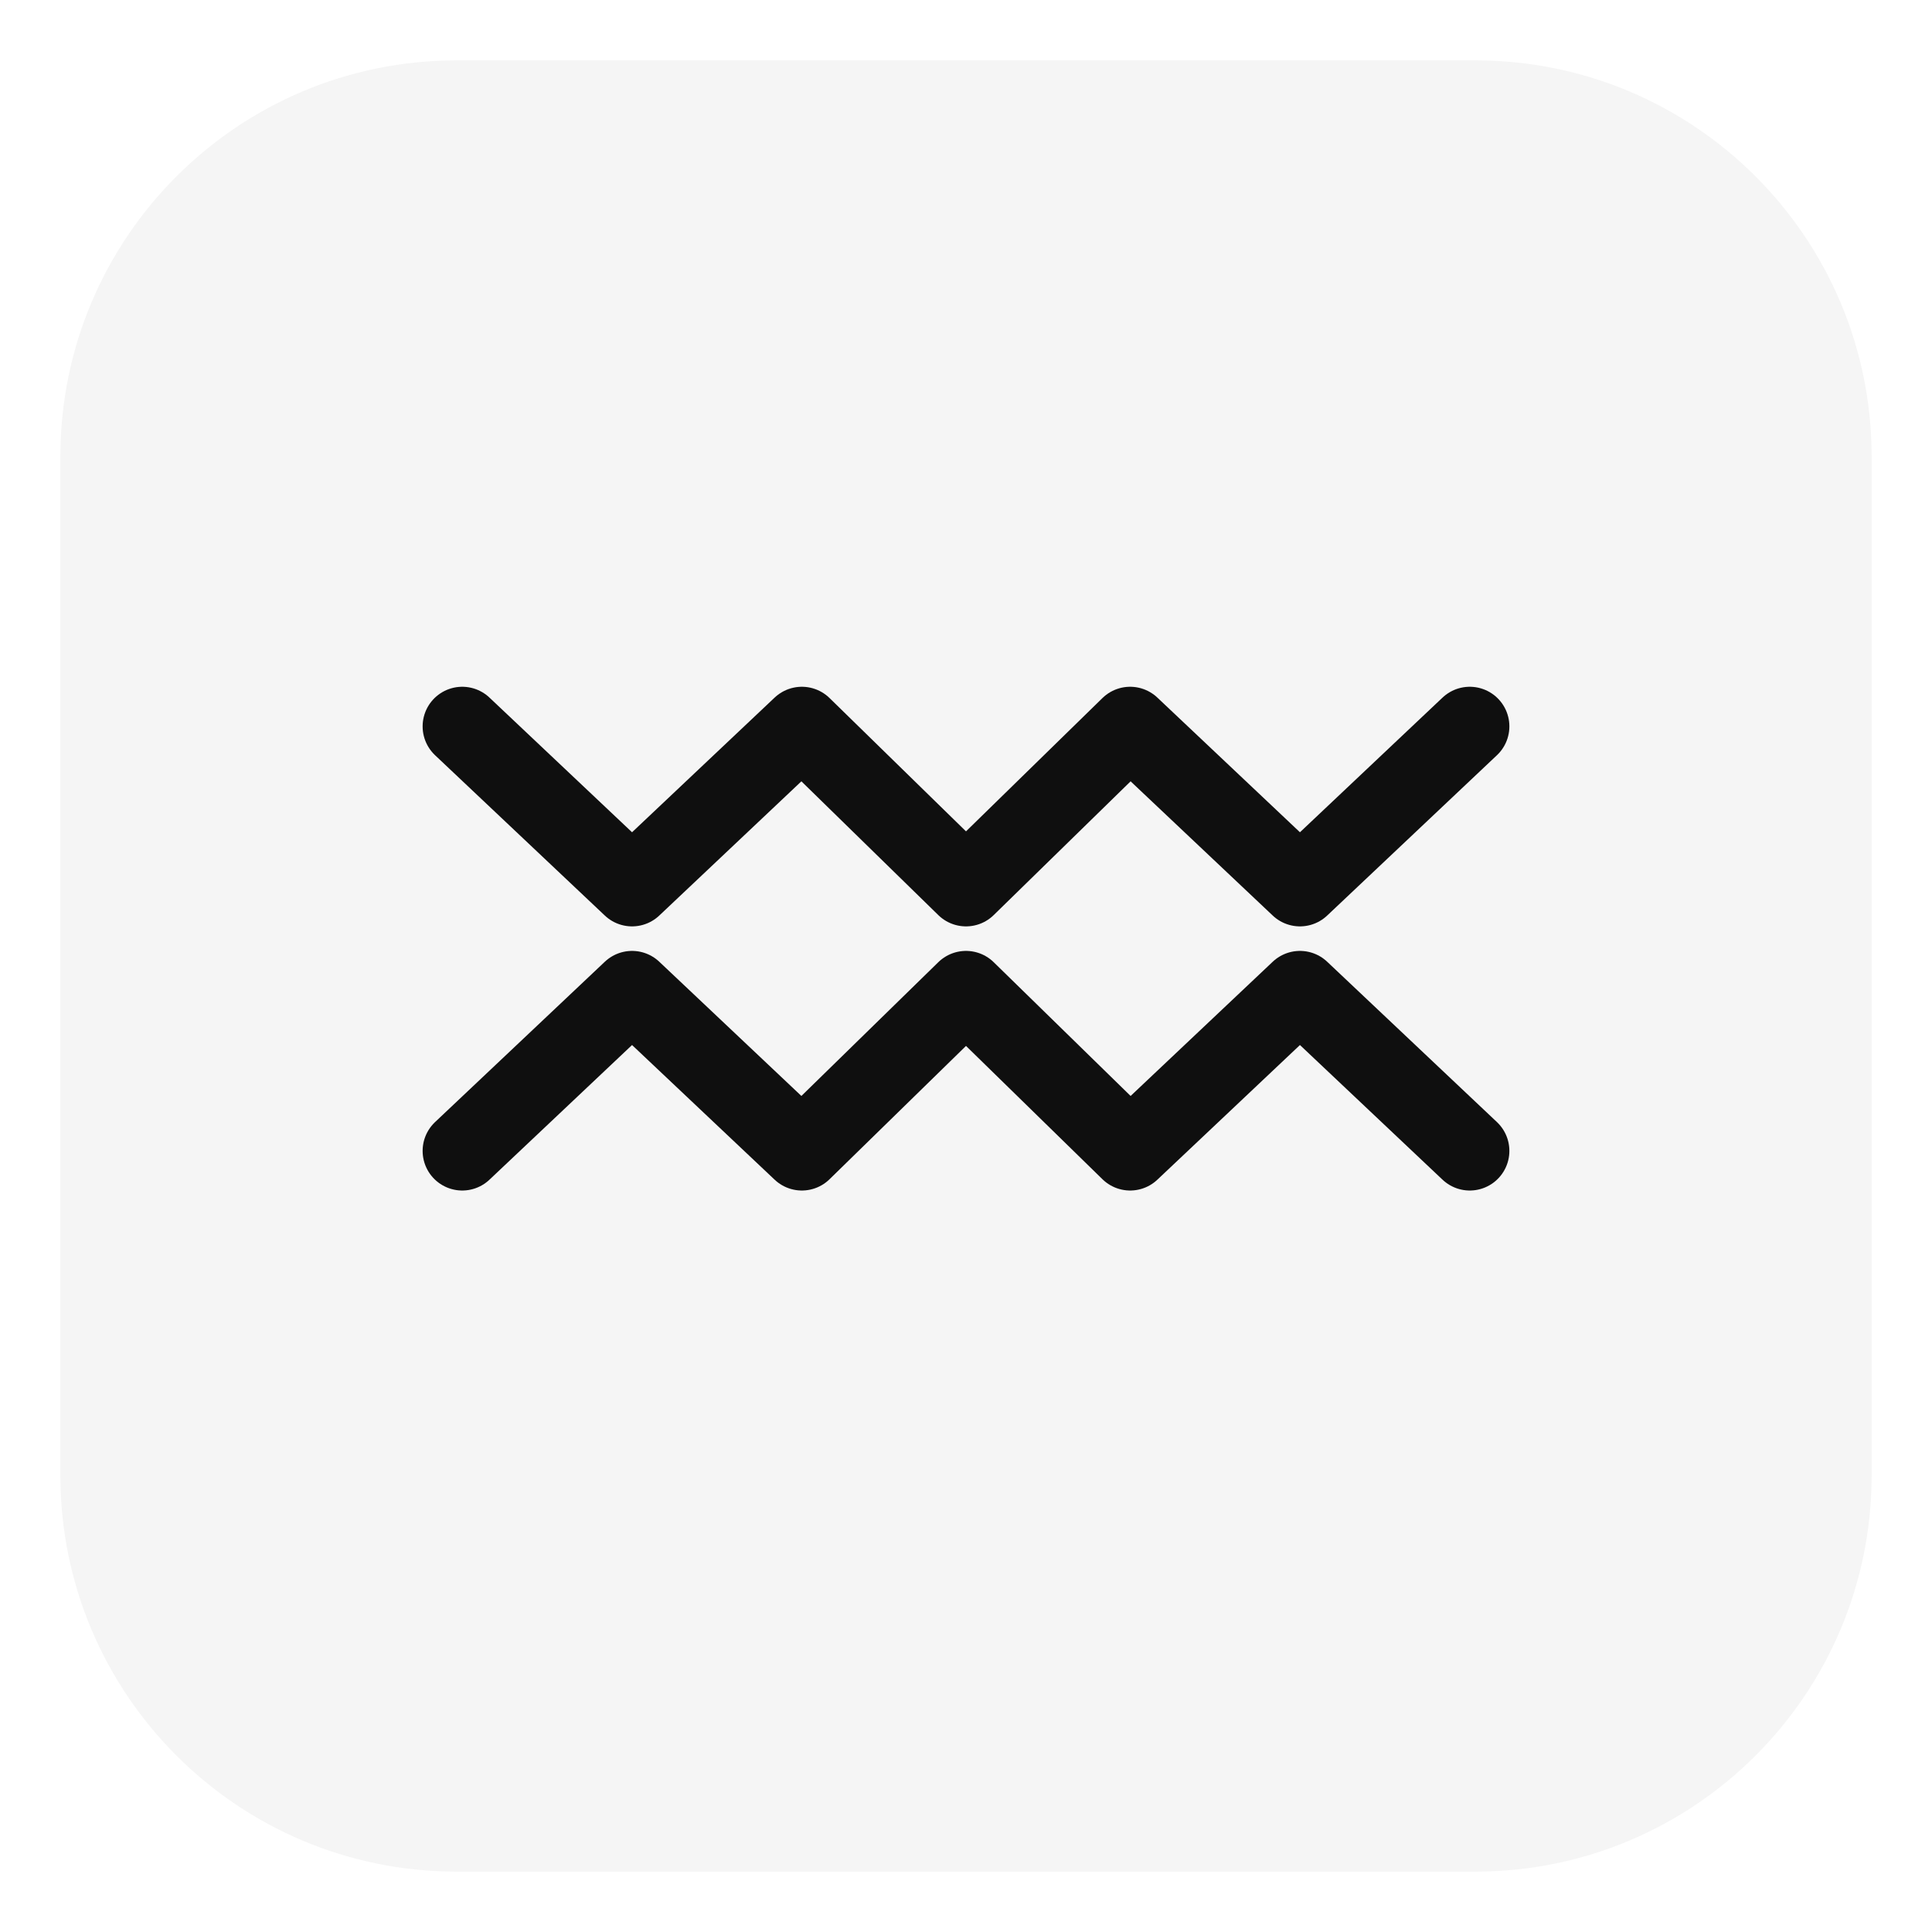
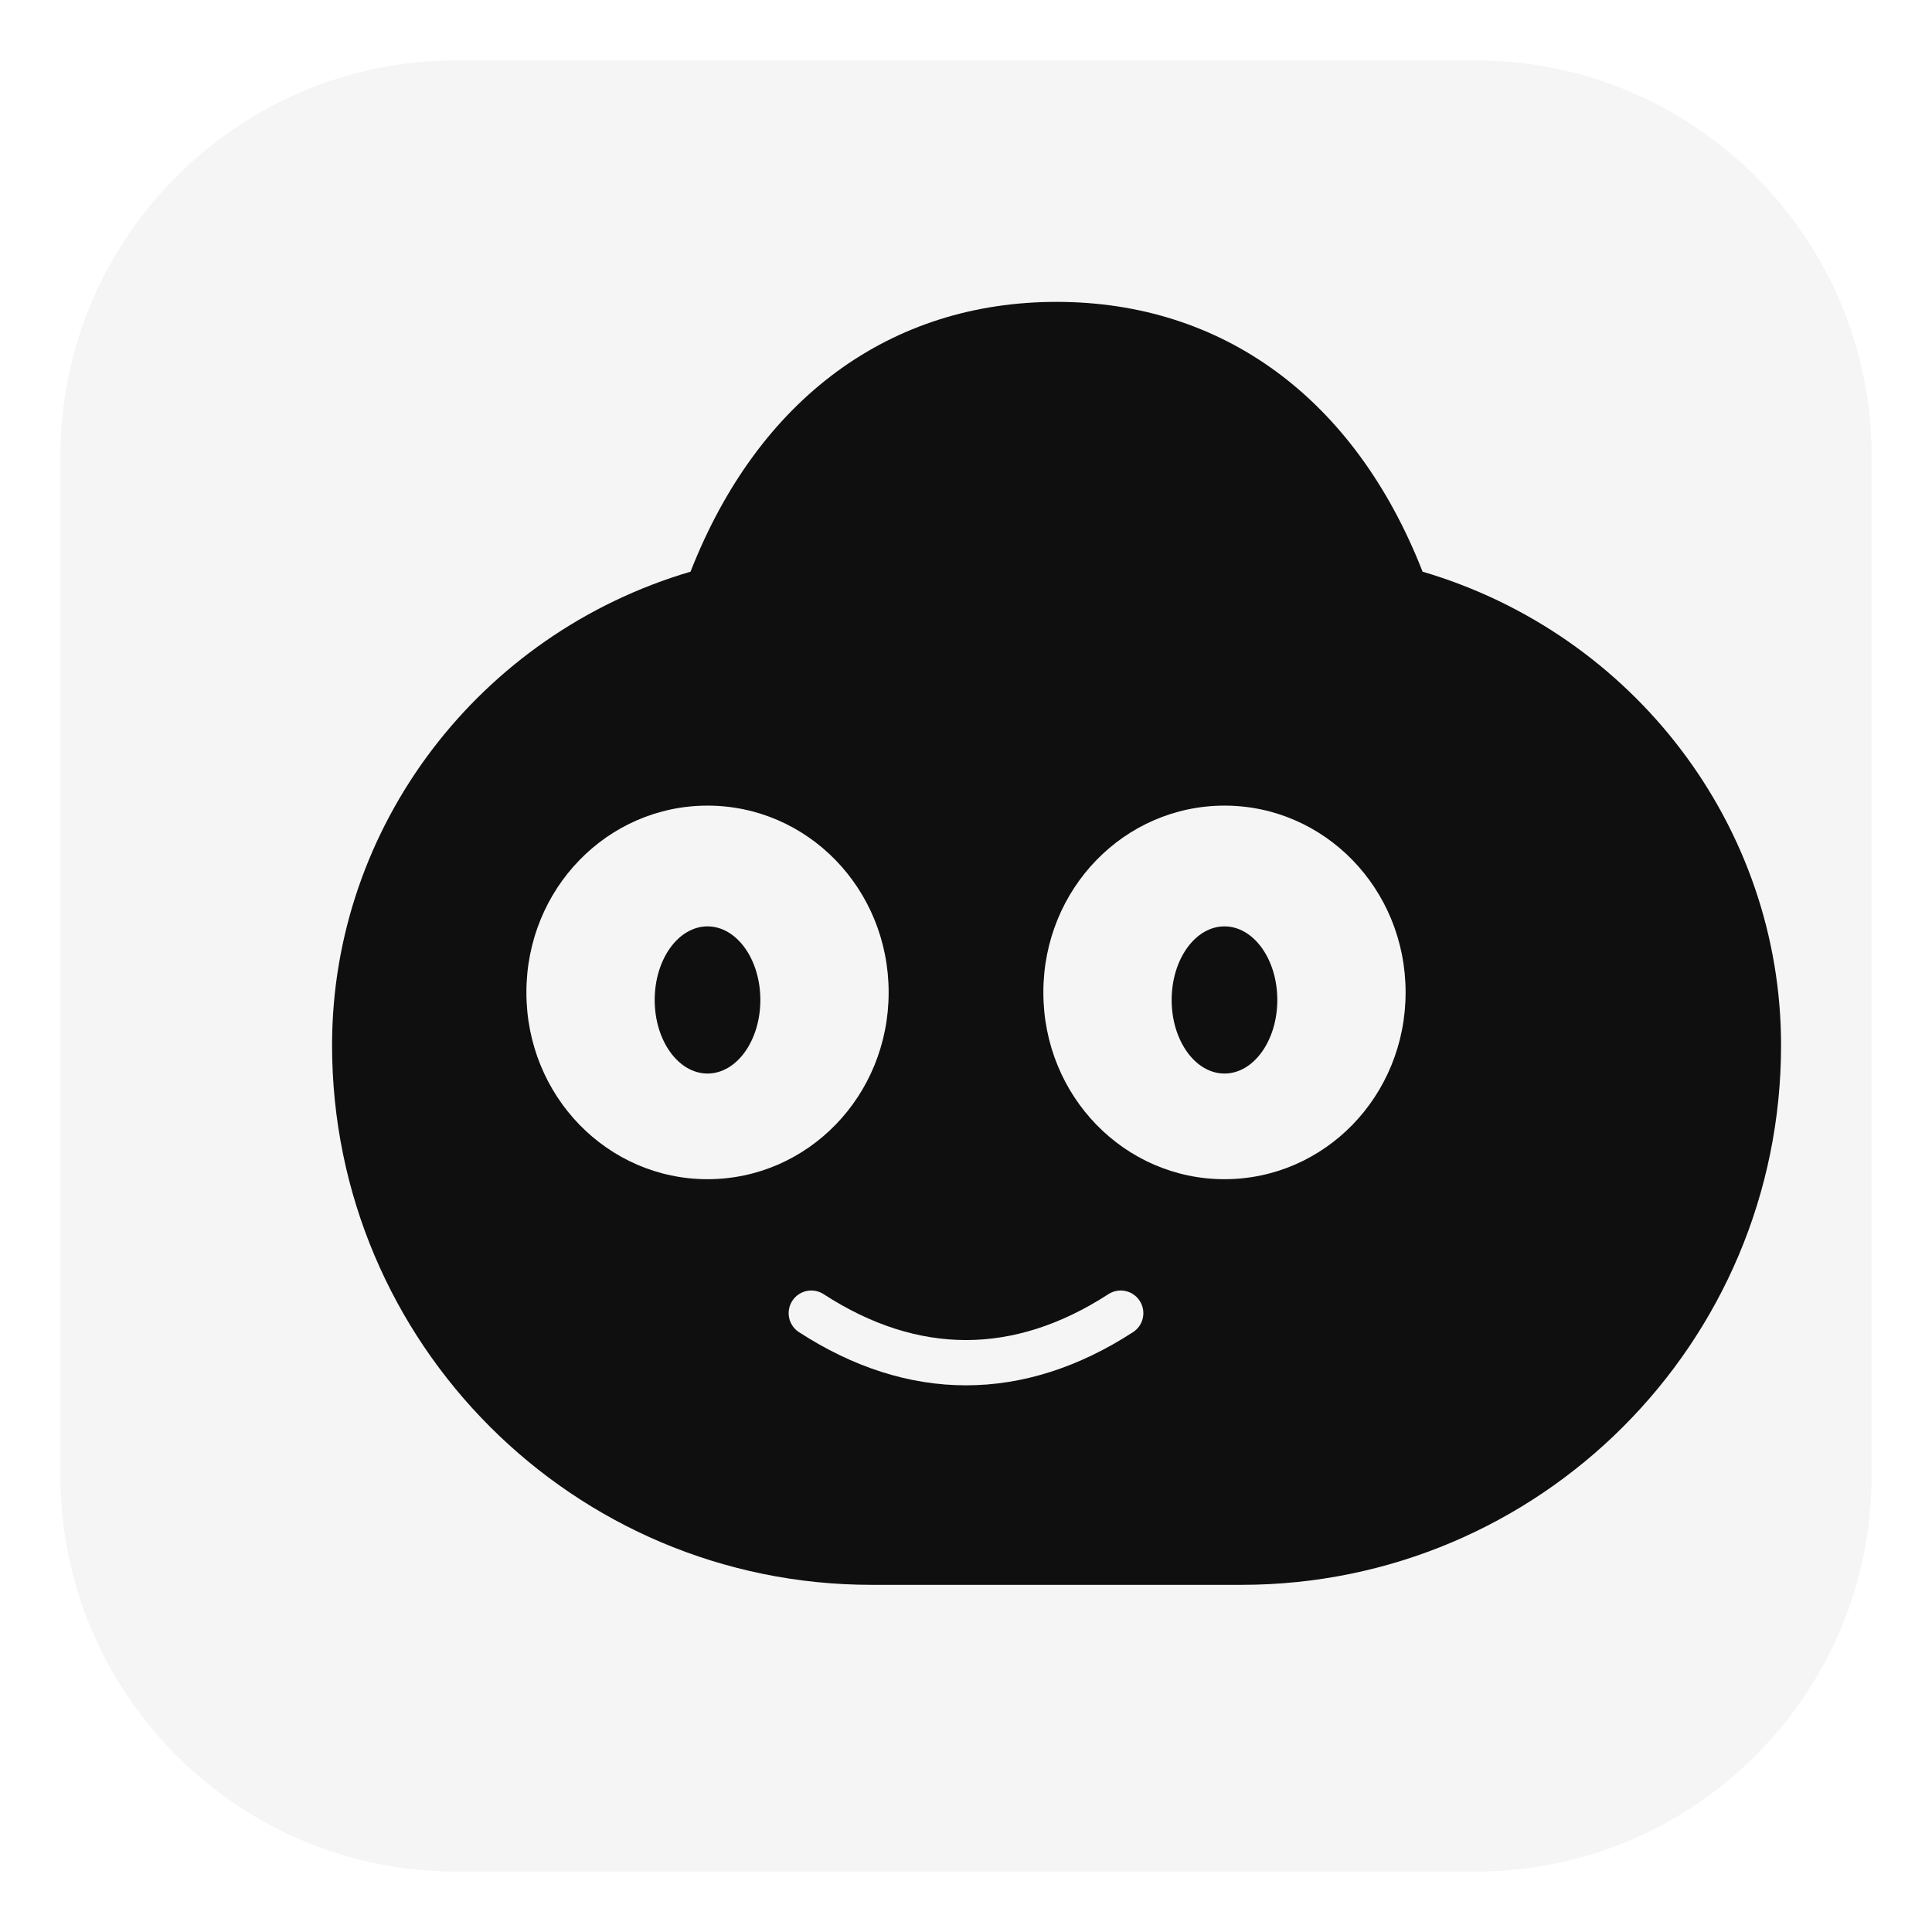
<svg xmlns="http://www.w3.org/2000/svg" viewBox="0 0 1024 1024">
  <rect x="32" y="32" width="960" height="960" rx="210" fill="#f5f5f5" />
-   <g fill="none" stroke="#0f0f0f" stroke-width="42" stroke-linecap="round" stroke-linejoin="round">
-     <path d="M245 385l90 85 90-85 87 85 87-85 90 85 90-85" />
-     <path d="M245 610l90-85 90 85 87-85 87 85 90-85 90 85" />
-   </g>
+   <path fill="#0f0f0f" d="M176 554c0-116 78-218 190-251 36-92 106-143 194-143s158 51 194 143c112 33 190 135 190 251 0 158-128 286-286 286H462C304 840 176 712 176 554Z" />
+   <path fill="#f5f5f5" d="M279 526c0-55 43-99 96-99s96 44 96 99-43 99-96 99-96-44-96-99Zm274 0c0-55 43-99 96-99s96 44 96 99-43 99-96 99-96-44-96-99Z" />
+   <ellipse cx="375" cy="530" rx="28" ry="39" fill="#0f0f0f" />
+   <ellipse cx="649" cy="530" rx="28" ry="39" fill="#0f0f0f" />
+   <path d="M430 696c54 35 110 35 164 0" fill="none" stroke="#f5f5f5" stroke-width="24" stroke-linecap="round" />
</svg>
